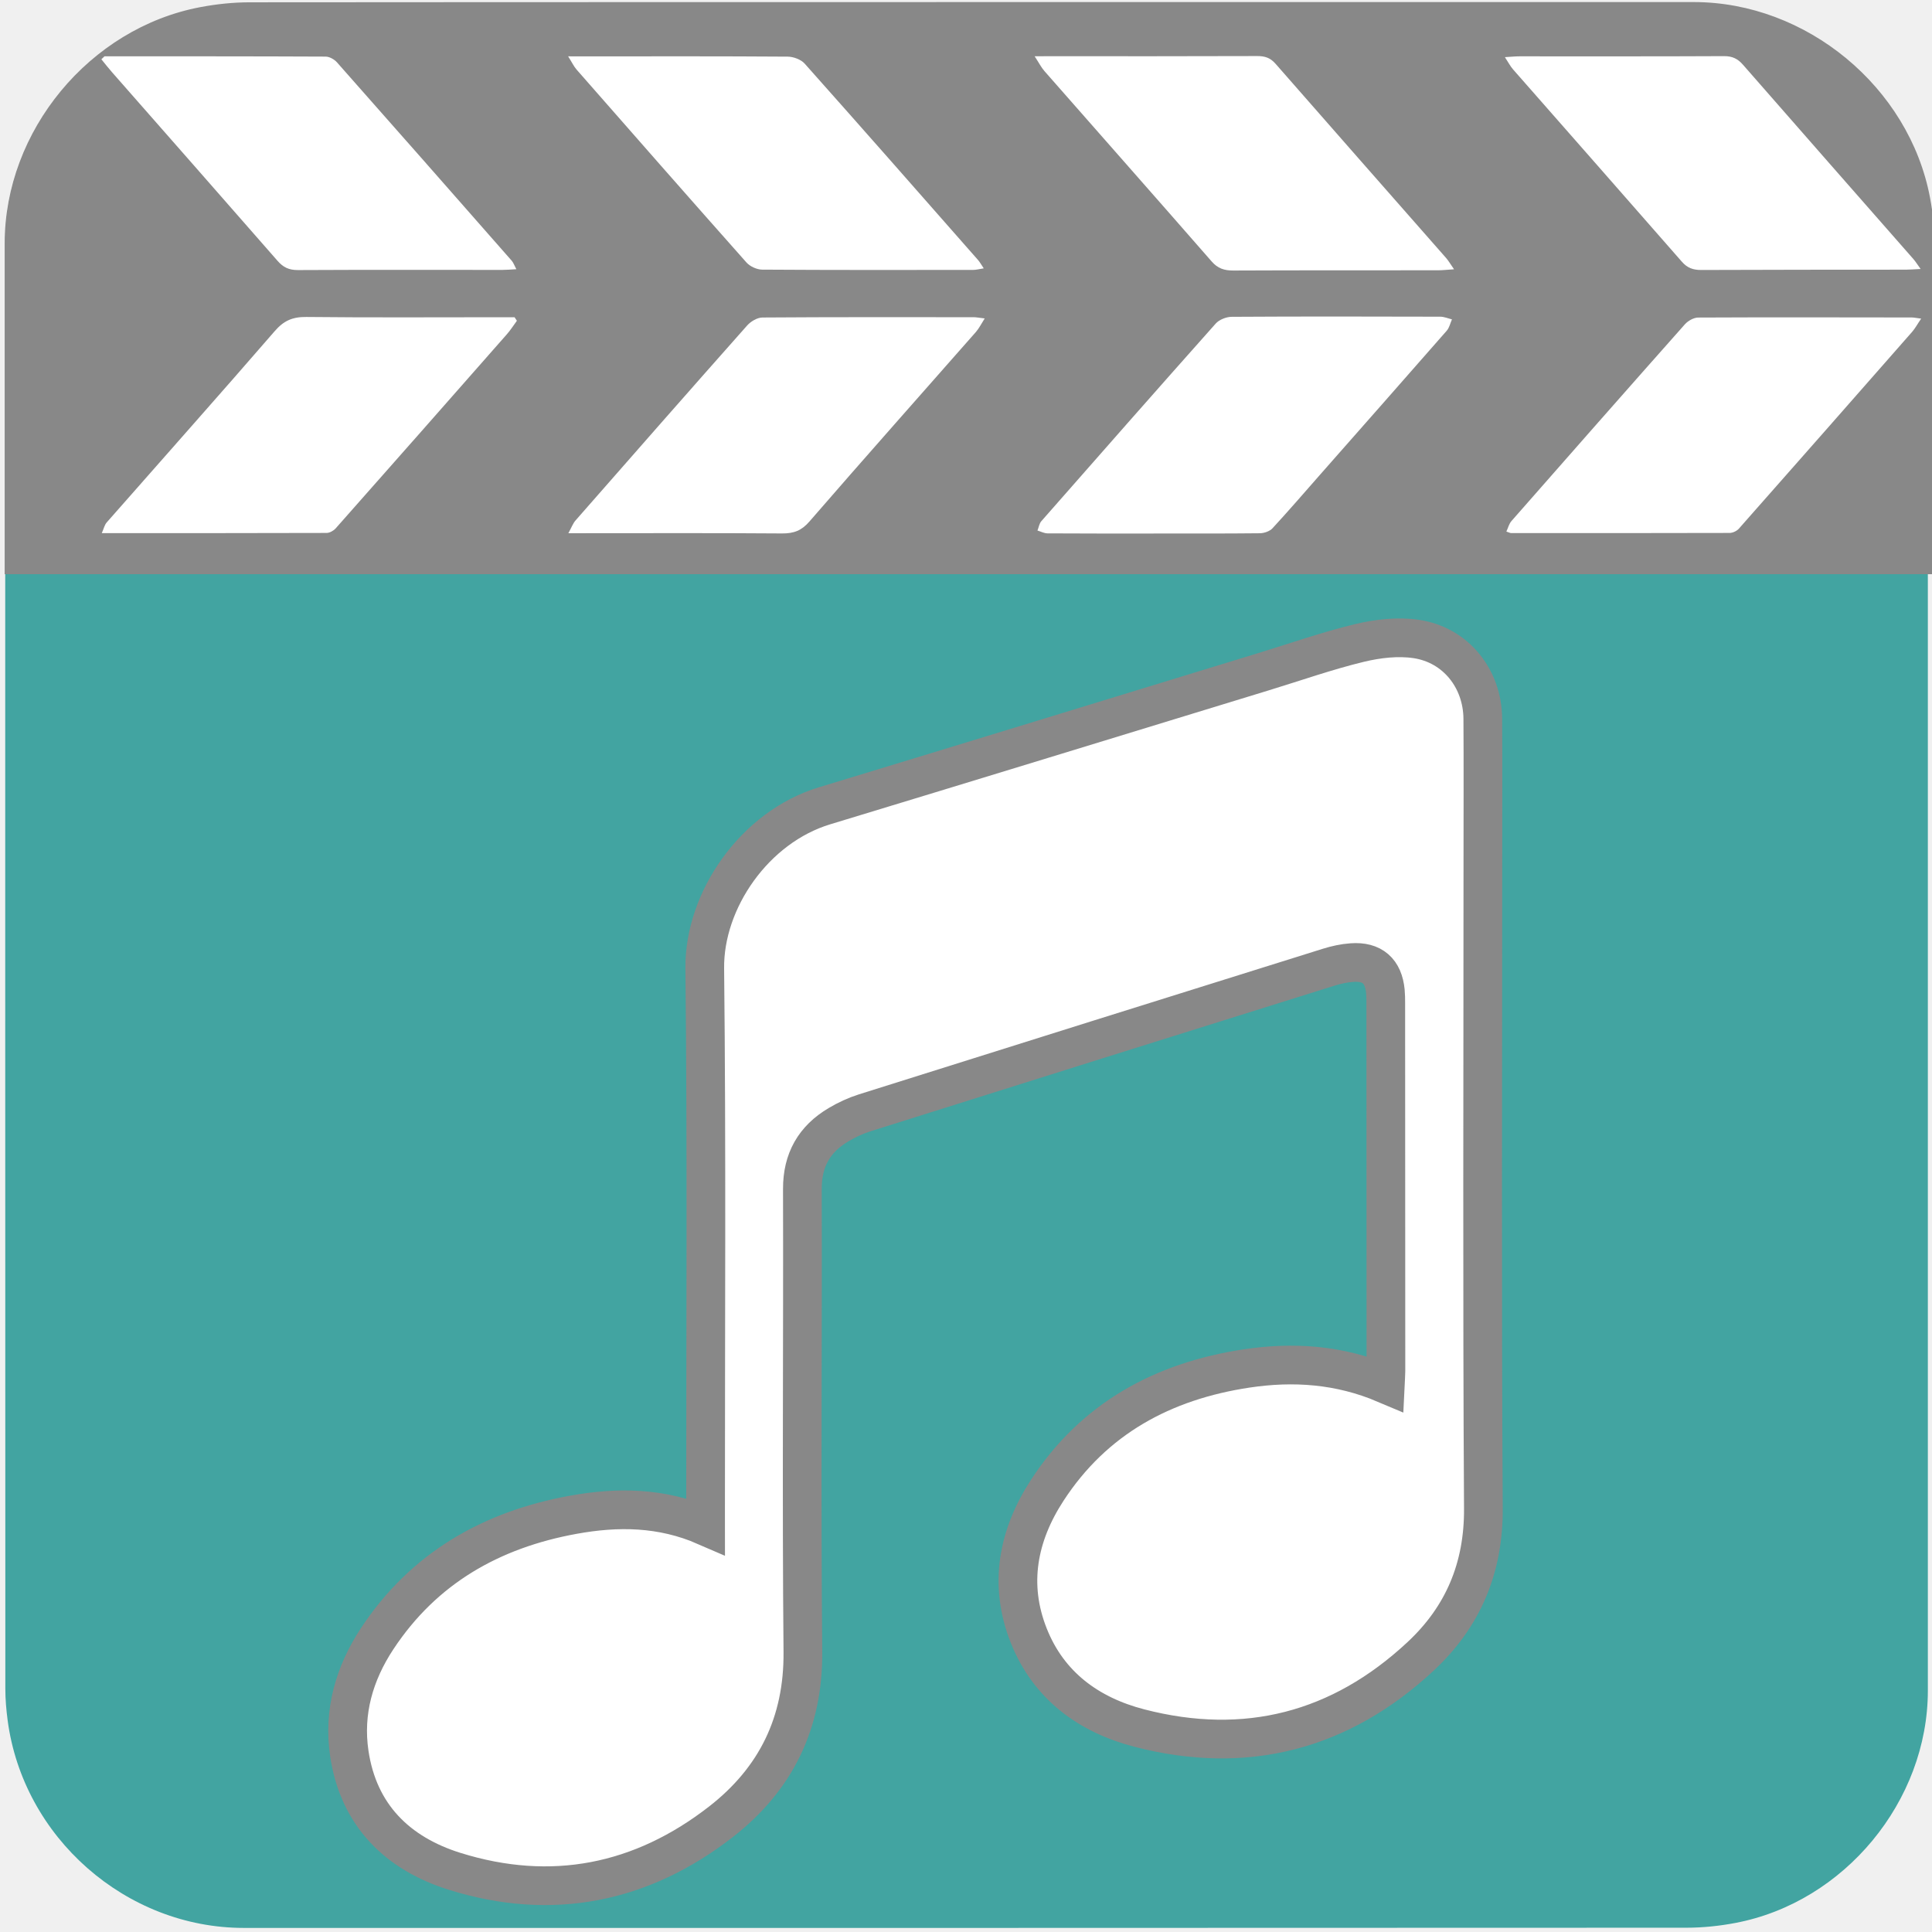
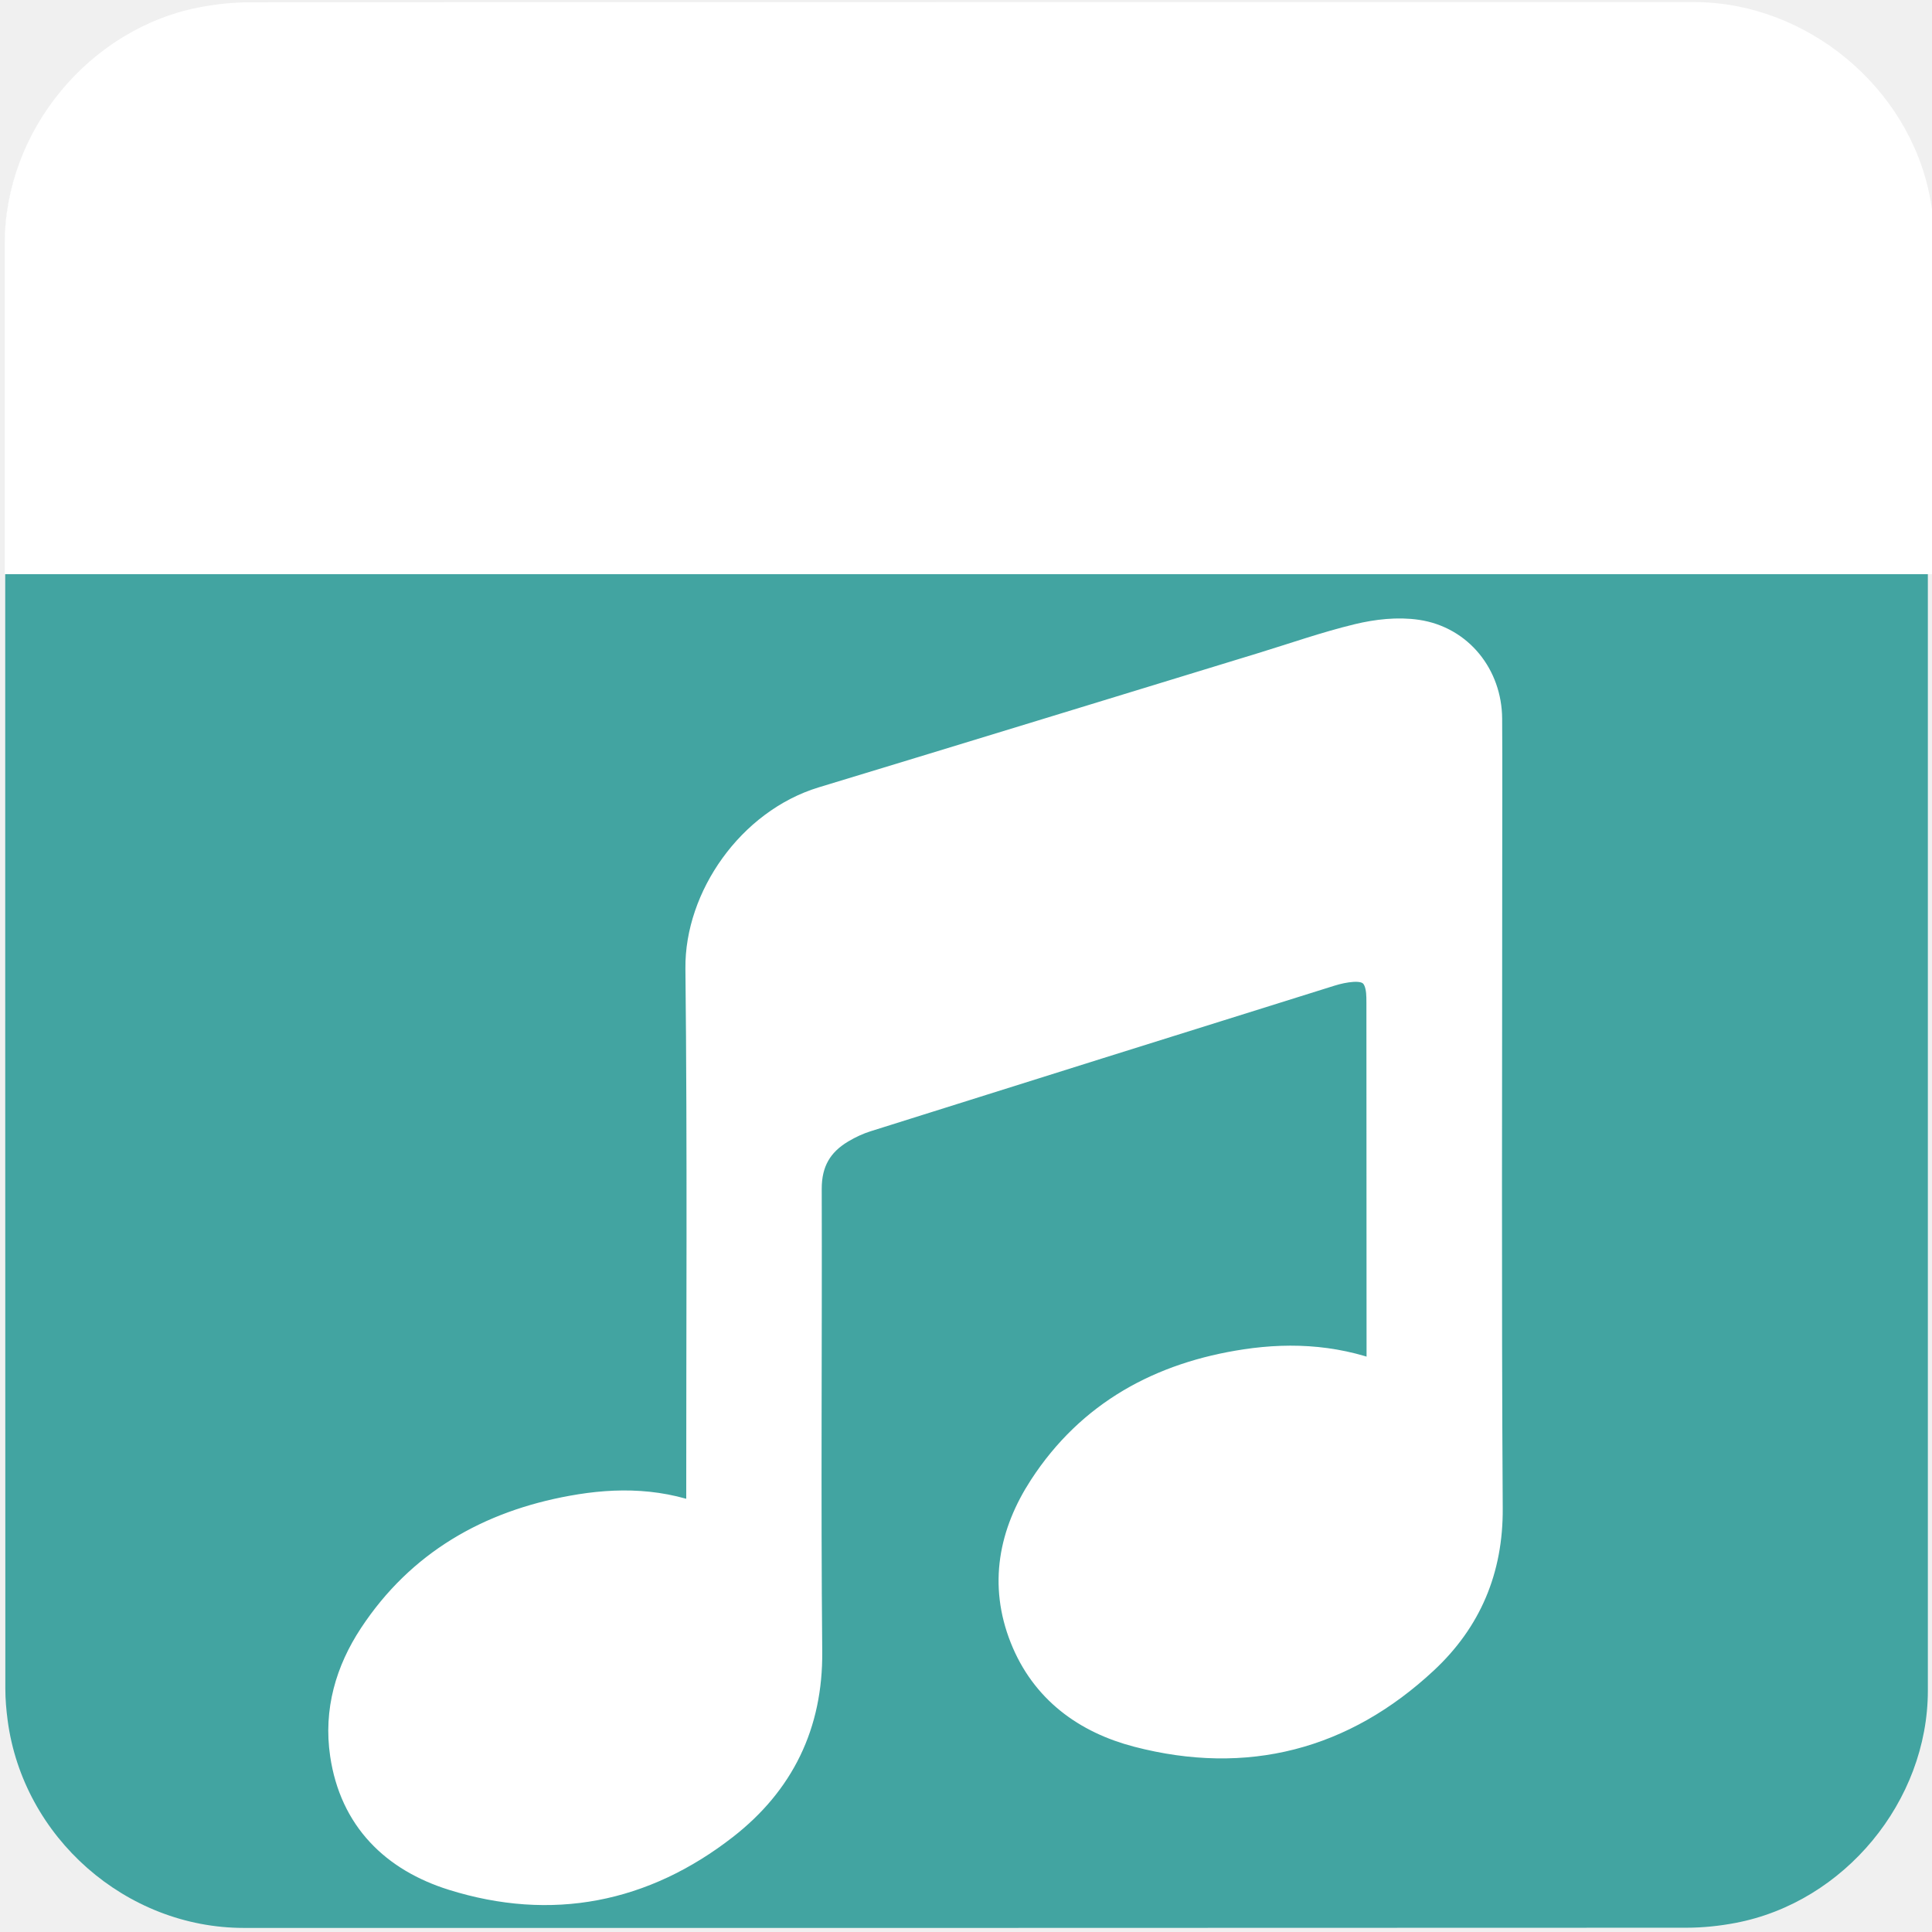
<svg xmlns="http://www.w3.org/2000/svg" id="multimedia-alternate" viewBox="0 0 499.17 498.38" width="500" height="500" shape-rendering="geometricPrecision" text-rendering="geometricPrecision" version="1.1">
  <style>
    @keyframes music_note_animation__tr{0%{transform:translate(236.5394px,325.6067px) rotate(0deg)}16%{transform:translate(236.5394px,325.6067px) rotate(-2.659923deg)}36%{transform:translate(236.5394px,325.6067px) rotate(25.05984deg)}60%{transform:translate(236.5394px,325.6067px) rotate(5.139156deg)}80%{transform:translate(236.5394px,325.6067px) rotate(21.08056deg)}}#music_note_animation{animation:music_note_animation__tr 5000ms linear infinite normal forwards}
  </style>
  <g id="background">
    <path id="square" d="M498.1 249.4v186.99c0 28.57-21.55 54.69-49.69 60.04-4.16.79-8.46 1.24-12.69 1.24-124.24.07-248.48.05-372.72.05-30.45 0-57.04-23.36-61.03-53.67-.35-2.67-.59-5.39-.59-8.08-.04-124.55-.03-249.11-.03-373.66 0-28.58 21.56-54.7 49.69-60.04 4.16-.79 8.46-1.24 12.69-1.24C188.08.97 312.42.98 436.77.98c28.57 0 54.73 21.58 60.04 49.69.79 4.16 1.24 8.46 1.24 12.69.07 62.01.05 124.03.05 186.04z" fill="#42A4A1" stroke="none" stroke-width="1" />
  </g>
-   <path stroke-miterlimit="10" d="M132.4 1.16c101.74-.03 203.49-.02 305.23-.02 28.57 0 54.73 21.58 60.04 49.69.79 4.16 1.24 8.46 1.24 12.69.04 34.61.06 48.83.06 83.44H2.21V62.48c0-28.58 21.56-54.7 49.69-60.04 4.16-.79 8.46-1.24 12.69-1.24 22.6-.03 45.21-.04 67.81-.04z" id="header_path" fill="#888" stroke="#888" stroke-width="2" fill-opacity="1" />
+   <path stroke-miterlimit="10" d="M132.4 1.16c101.74-.03 203.49-.02 305.23-.02 28.57 0 54.73 21.58 60.04 49.69.79 4.16 1.24 8.46 1.24 12.69.04 34.61.06 48.83.06 83.44H2.21V62.48c0-28.58 21.56-54.7 49.69-60.04 4.16-.79 8.46-1.24 12.69-1.24 22.6-.03 45.21-.04 67.81-.04z" id="header_path" fill="#FFF" stroke="#FFF" stroke-width="2" fill-opacity="1" />
  <g id="header_top">
    <g id="header_group" fill="#fff" stroke="none" stroke-width="1">
      <path id="header1" d="M298.09 137.45v-.01c9.15 0 18.3.04 27.44-.06 1.1-.01 2.54-.52 3.24-1.28 4.23-4.58 8.29-9.3 12.4-13.97 10.88-12.35 21.78-24.69 32.62-37.08.69-.79.91-1.94 1.35-2.93-1-.24-2-.69-3.01-.69-17.97-.05-35.94-.08-53.91.03-1.4.01-3.24.75-4.12 1.75-15.09 16.95-30.07 33.99-45.04 51.04-.56.64-.68 1.61-1.01 2.43.86.25 1.72.72 2.59.73 9.15.06 18.3.04 27.45.04z" />
      <path id="header2" d="M267.32 14.14c1.12 1.71 1.7 2.88 2.53 3.83 14.4 16.4 28.86 32.76 43.21 49.19 1.56 1.79 3.22 2.35 5.59 2.34 17.63-.08 35.26-.04 52.89-.06 1.13 0 2.26-.14 4.14-.26-.95-1.36-1.43-2.21-2.07-2.94-14.68-16.72-29.4-33.4-44.04-50.15-1.33-1.52-2.71-2.01-4.73-2-17.85.07-35.69.04-53.54.04-1.05.01-2.09.01-3.98.01z" />
      <path id="header3" d="M146.85 137.37h3.95c17.09 0 34.18-.07 51.26.06 3.06.02 5.04-.74 7.07-3.08 14.22-16.41 28.66-32.65 43.01-48.97.82-.94 1.38-2.09 2.28-3.5-1.44-.16-2.17-.32-2.9-.32-18.18-.01-36.35-.05-54.53.08-1.34.01-3.03 1.02-3.94 2.05-14.84 16.73-29.58 33.53-44.32 50.35-.69.77-1.04 1.8-1.88 3.33z" />
      <path id="header4" d="M496.37 81.93c-1.35-.17-1.88-.3-2.41-.3-18.4-.02-36.81-.07-55.21.02-1.16.01-2.64.86-3.43 1.75-14.99 16.89-29.91 33.85-44.8 50.82-.64.73-.87 1.78-1.32 2.72.77.26.97.39 1.17.39 18.84.01 37.68.03 56.51-.03.81 0 1.86-.5 2.39-1.1 14.96-16.92 29.86-33.88 44.76-50.85.78-.89 1.34-1.96 2.34-3.42z" />
      <path id="header5" d="M133.55 82.48c-.2-.3-.4-.6-.6-.91h-3.85c-16.65 0-33.3.11-49.95-.07-3.6-.04-5.86.99-8.17 3.66-14.35 16.57-28.94 32.95-43.41 49.43-.57.65-.75 1.59-1.27 2.76 19.79 0 38.93.01 58.07-.05.8 0 1.81-.57 2.35-1.17 14.75-16.66 29.46-33.35 44.15-50.06 1-1.12 1.8-2.39 2.68-3.59z" />
      <path id="header6" d="M146.79 14.16c1.01 1.6 1.47 2.6 2.17 3.41 14.6 16.65 29.2 33.3 43.91 49.86.89 1.01 2.68 1.83 4.06 1.84 18.17.12 36.35.09 54.52.07.77 0 1.55-.22 2.72-.4-.68-1-1.01-1.63-1.47-2.15-14.9-16.95-29.79-33.9-44.81-50.76-.93-1.04-2.88-1.78-4.36-1.79-17.3-.12-34.61-.08-51.91-.07-1.28-.01-2.57-.01-4.83-.01z" />
      <path id="header7" d="M27 14.16c-.27.25-.54.51-.81.76.91 1.11 1.79 2.25 2.74 3.33C43.2 34.5 57.49 50.73 71.72 67.01c1.43 1.64 2.91 2.38 5.24 2.37 17.63-.09 35.27-.04 52.9-.04 1.03 0 2.06-.1 3.55-.18-.54-1-.75-1.67-1.18-2.17-15.03-17.12-30.08-34.23-45.18-51.29-.67-.75-1.93-1.47-2.92-1.47-19.04-.09-38.09-.07-57.13-.07z" />
      <path id="header8" d="M496.23 69.1c-.87-1.2-1.32-1.94-1.89-2.59-14.67-16.72-29.36-33.41-43.99-50.16-1.35-1.55-2.72-2.25-4.92-2.24-17.62.09-35.24.04-52.87.05-1.03 0-2.05.11-3.74.21.92 1.4 1.41 2.38 2.13 3.19 14.53 16.56 29.1 33.08 43.6 49.67 1.4 1.6 2.88 2.14 5.02 2.13 17.62-.08 35.25-.06 52.87-.08 1.02 0 2.06-.1 3.79-.18z" />
    </g>
  </g>
  <g id="music_note_group">
    <g id="music_note_animation" transform="translate(236.54 325.607)">
-       <path id="music_note" d="M-54.23 68.333c-11.39-4.96-22.79-5.04-34.22-2.96-21.13 3.84-38.6 13.76-50.64 32.01-5.91 8.96-8.79 18.92-7.2 29.65 2.36 15.99 12.49 25.85 27.21 30.46 25 7.82 48.27 3.2 68.85-12.83 14.09-10.98 21.3-25.49 21.13-43.9-.37-39.85-.02-79.71-.13-119.57-.02-7.51 3.08-12.9 9.35-16.61 2.12-1.26 4.42-2.33 6.77-3.07 39.93-12.59 79.88-25.11 119.84-37.61 1.95-.61 4-1.06 6.02-1.2 5.27-.38 8.14 2.17 8.65 7.42.09.97.1 1.95.1 2.92.02 31.73.03 63.47.04 95.2 0 1.02-.1 2.04-.16 3.32-11.84-5.02-23.75-5.81-35.81-4-21.55 3.24-39.45 12.89-51.55 31.51-7.53 11.58-10.02 24.25-4.78 37.48 5.14 12.99 15.54 20.54 28.57 23.92 27.48 7.14 51.97.8 72.71-18.54 10.91-10.17 16.3-22.79 16.2-38.2-.34-55.99-.13-111.98-.13-167.98 0-12.02.06-24.04-.02-36.06-.07-10.34-6.96-19.07-17.19-20.6-4.75-.71-9.95-.11-14.68 1.03-8.4 2.03-16.58 4.92-24.86 7.45-37.78 11.55-75.54 23.15-113.34 34.62-18.08 5.48-31.15 24.39-30.95 42.02.51 46.78.19 93.57.21 140.36.01 1.04.01 2.12.01 3.76z" stroke-miterlimit="10" stroke-width="10" stroke="#888" fill="#fff" />
+       <path id="music_note" d="M-54.23 68.333c-11.39-4.96-22.79-5.04-34.22-2.96-21.13 3.84-38.6 13.76-50.64 32.01-5.91 8.96-8.79 18.92-7.2 29.65 2.36 15.99 12.49 25.85 27.21 30.46 25 7.82 48.27 3.2 68.85-12.83 14.09-10.98 21.3-25.49 21.13-43.9-.37-39.85-.02-79.71-.13-119.57-.02-7.51 3.08-12.9 9.35-16.61 2.12-1.26 4.42-2.33 6.77-3.07 39.93-12.59 79.88-25.11 119.84-37.61 1.95-.61 4-1.06 6.02-1.2 5.27-.38 8.14 2.17 8.65 7.42.09.97.1 1.95.1 2.92.02 31.73.03 63.47.04 95.2 0 1.02-.1 2.04-.16 3.32-11.84-5.02-23.75-5.81-35.81-4-21.55 3.24-39.45 12.89-51.55 31.51-7.53 11.58-10.02 24.25-4.78 37.48 5.14 12.99 15.54 20.54 28.57 23.92 27.48 7.14 51.97.8 72.71-18.54 10.91-10.17 16.3-22.79 16.2-38.2-.34-55.99-.13-111.98-.13-167.98 0-12.02.06-24.04-.02-36.06-.07-10.34-6.96-19.07-17.19-20.6-4.75-.71-9.95-.11-14.68 1.03-8.4 2.03-16.58 4.92-24.86 7.45-37.78 11.55-75.54 23.15-113.34 34.62-18.08 5.48-31.15 24.39-30.95 42.02.51 46.78.19 93.57.21 140.36.01 1.04.01 2.12.01 3.76z" stroke-miterlimit="10" stroke-width="10" stroke="#FFF" fill="#fff" />
    </g>
  </g>
</svg>
